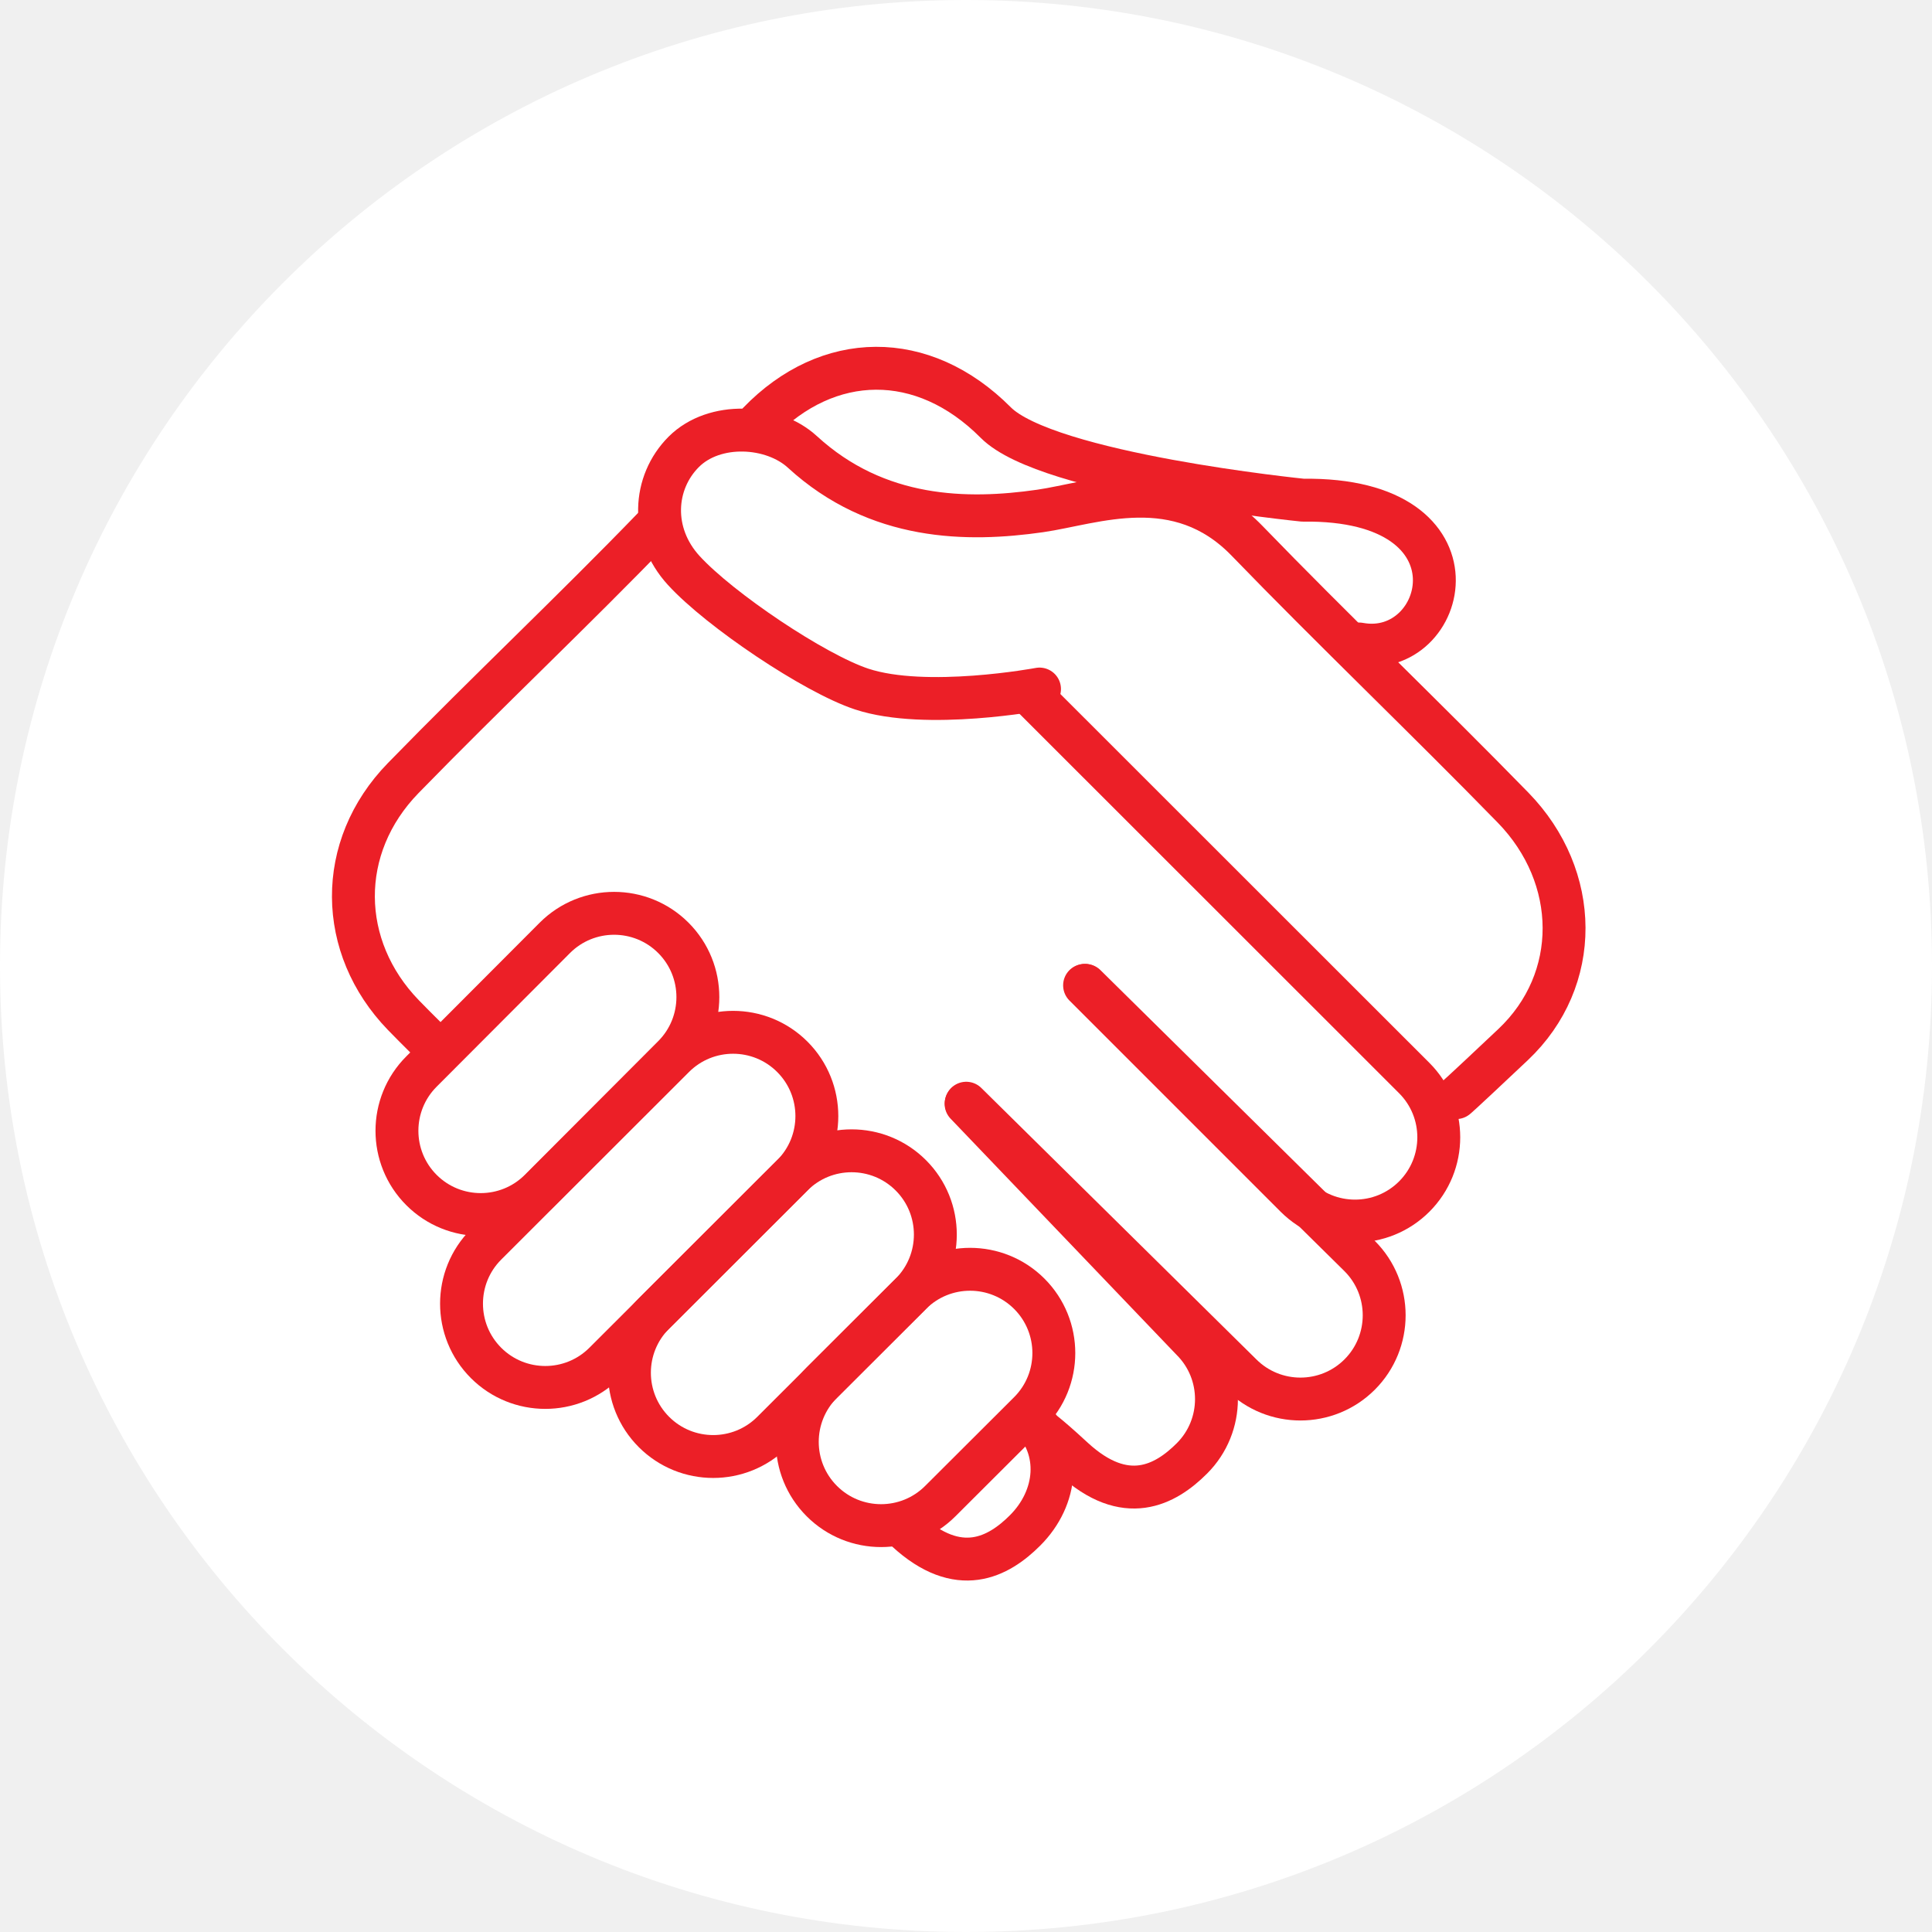
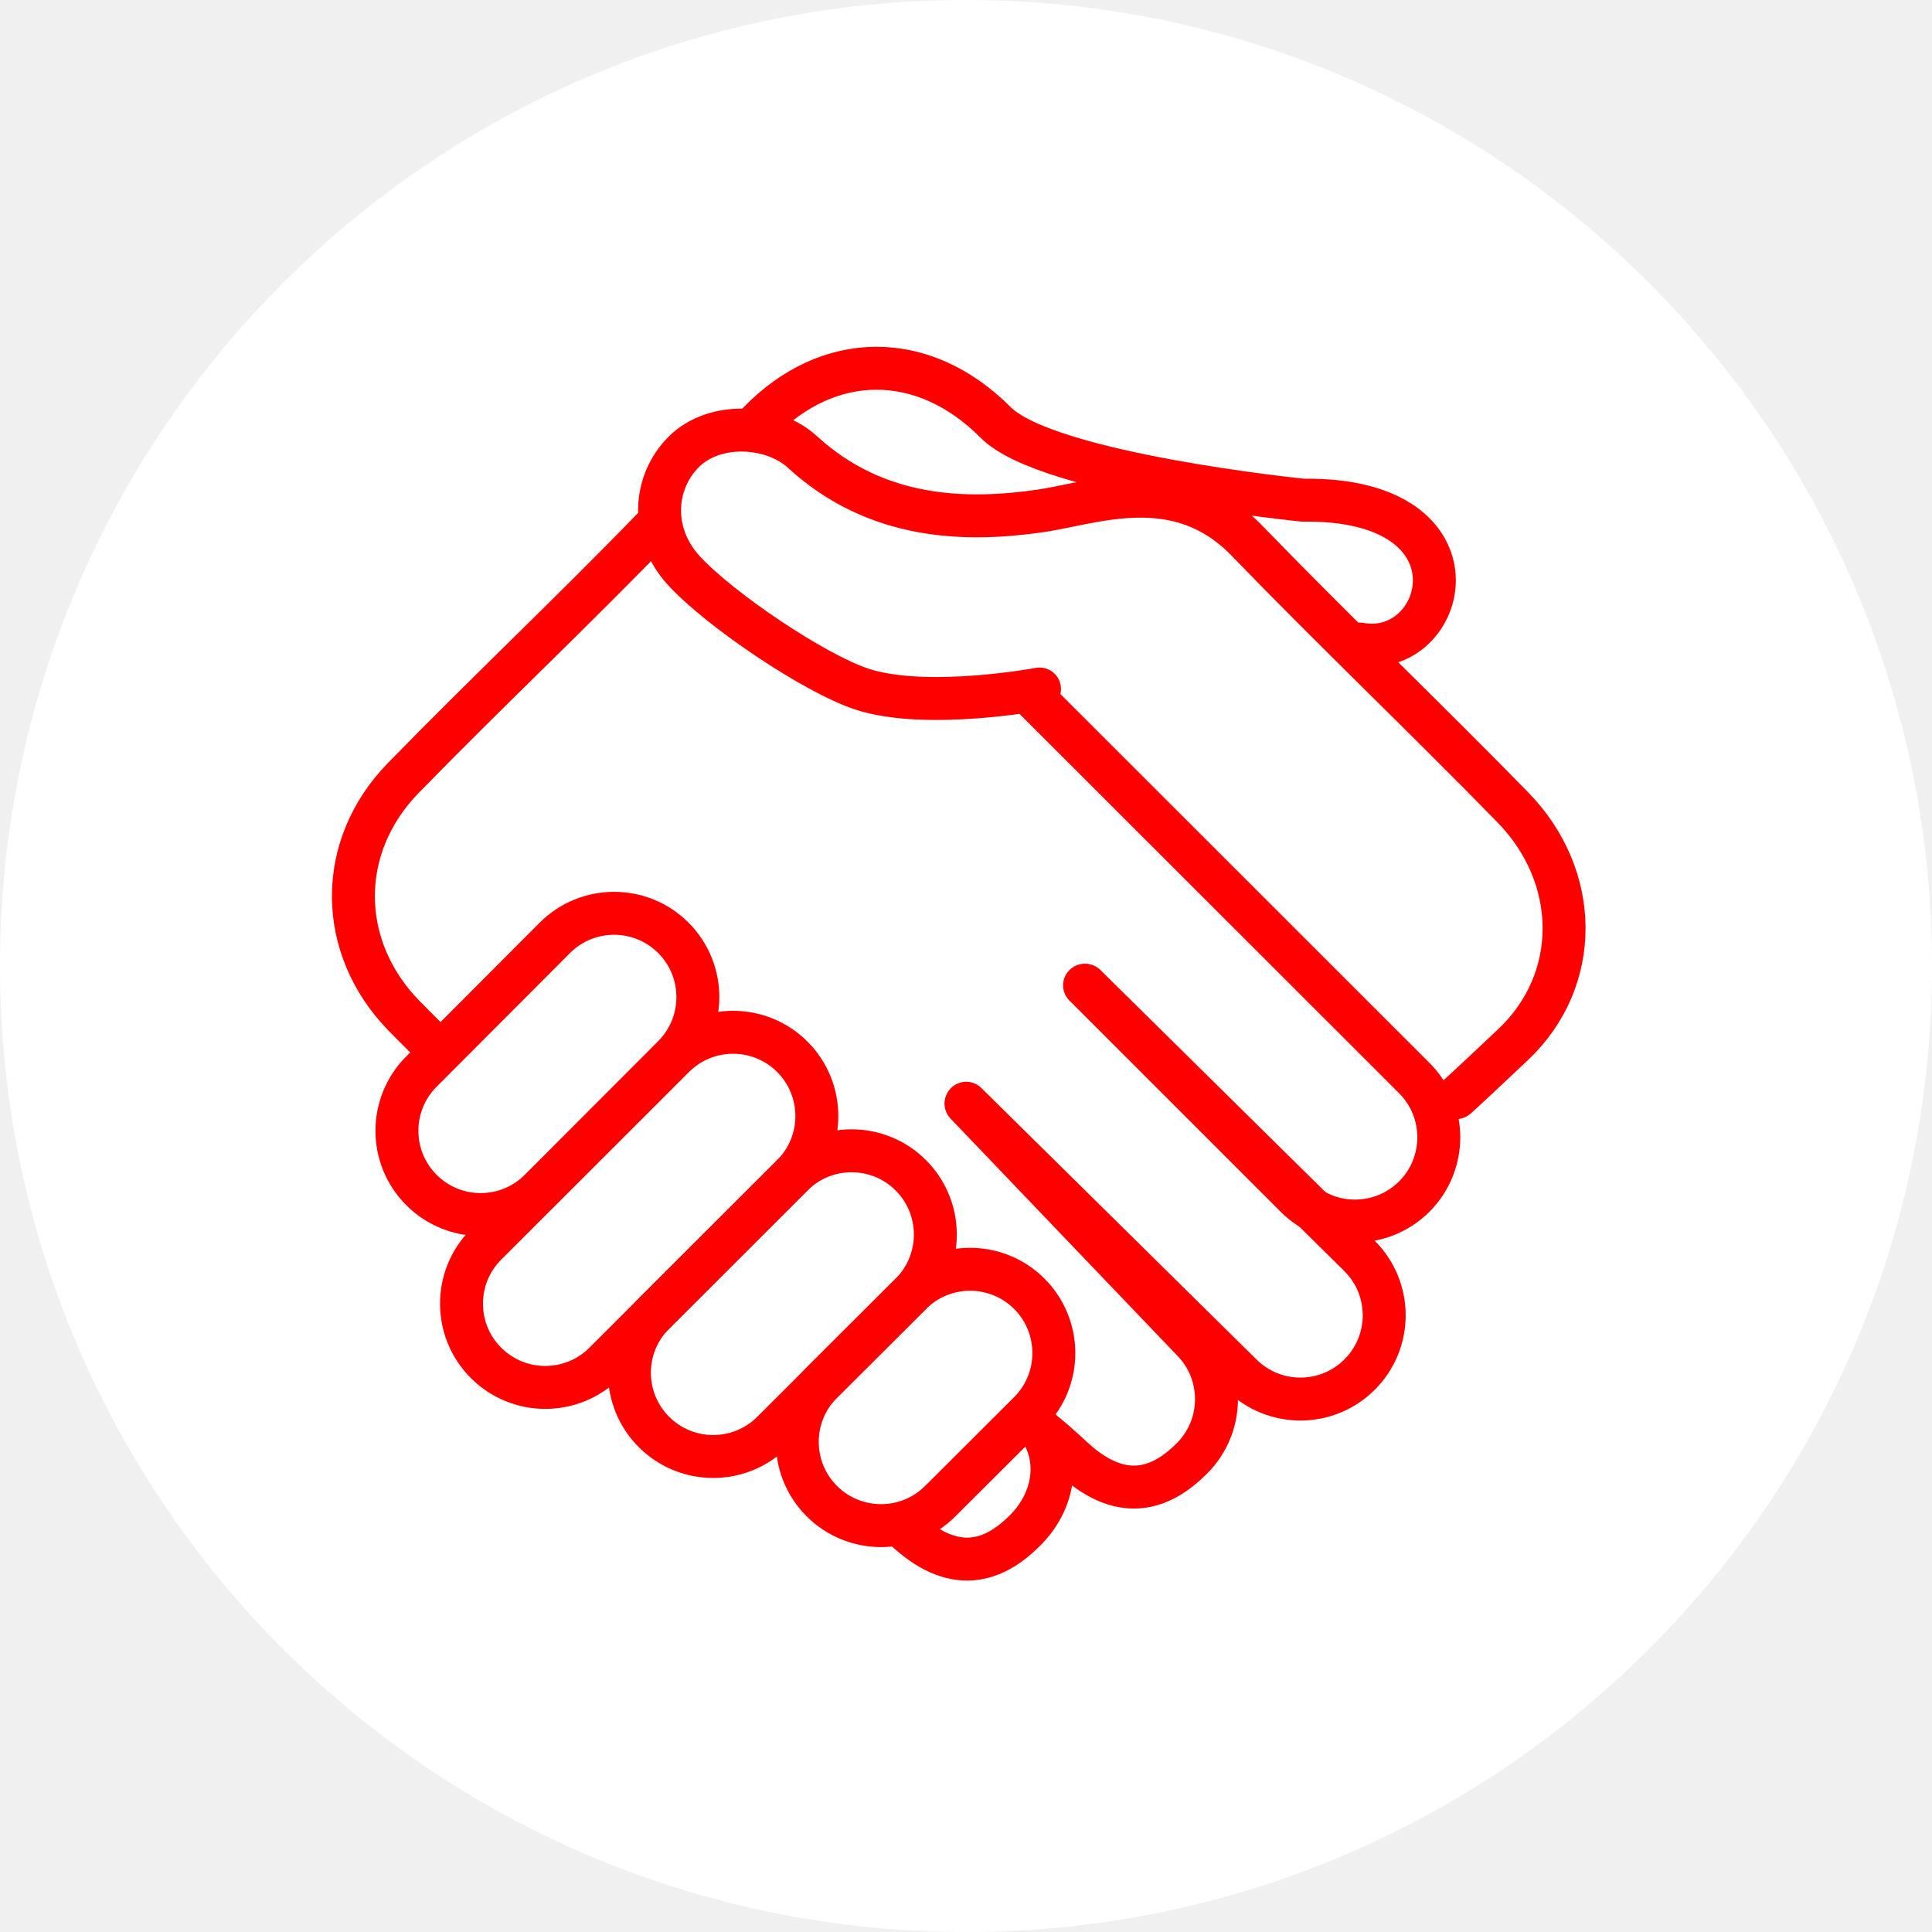
- <svg xmlns="http://www.w3.org/2000/svg" width="100%" height="100%" viewBox="0 0 150 150" version="1.1" xml:space="preserve" style="fill-rule:evenodd;clip-rule:evenodd;stroke-linecap:round;stroke-linejoin:round;stroke-miterlimit:1.5;">
-   <rect id="handshake" x="0" y="0" width="150" height="150" style="fill:none;" />
+ <svg xmlns="http://www.w3.org/2000/svg" width="100%" height="100%" viewBox="0 0 36 36" version="1.1" xml:space="preserve" style="fill-rule:evenodd;clip-rule:evenodd;stroke-linecap:round;stroke-linejoin:round;stroke-miterlimit:1.5;">
+   <rect id="handshake" x="0" y="0" width="36" height="36" style="fill:none;" />
  <g id="bg-white">
-     <circle cx="75" cy="75" r="75" style="fill:#fff;" />
+     <circle cx="18" cy="18" r="18" style="fill:#fff;" />
  </g>
  <g>
-     <path d="M73.005,116.545c-2.538,2.539 -6.661,2.539 -9.199,0c-2.539,-2.538 -2.539,-6.66 0,-9.199l6.91,-6.895c2.539,-2.539 6.661,-2.539 9.2,0c2.538,2.539 2.538,6.661 0,9.199l-6.911,6.895Z" style="fill:none;stroke:#ec1f27;stroke-width:3.33px;" />
-     <path d="M59.973,111.179c-2.539,2.539 -6.661,2.539 -9.2,0c-2.539,-2.539 -2.539,-6.661 0,-9.199l10.744,-10.729c2.538,-2.538 6.66,-2.538 9.199,0c2.539,2.539 2.539,6.661 0,9.2l-10.743,10.728Z" style="fill:none;stroke:#ec1f27;stroke-width:3.33px;" />
-     <path d="M41.922,92.394c-2.539,2.538 -6.661,2.538 -9.199,0c-2.539,-2.539 -2.539,-6.661 0,-9.2l10.356,-10.38c2.539,-2.539 6.661,-2.539 9.2,0c2.538,2.539 2.538,6.661 0,9.2l-10.357,10.38Z" style="fill:none;stroke:#ec1f27;stroke-width:3.33px;" />
-     <path d="M46.936,105.817c-2.539,2.538 -6.661,2.538 -9.2,0c-2.538,-2.539 -2.538,-6.661 0,-9.2l14.581,-14.565c2.539,-2.539 6.661,-2.539 9.2,0c2.538,2.539 2.538,6.661 0,9.199l-14.581,14.566Z" style="fill:none;stroke:#ec1f27;stroke-width:3.33px;" />
-     <path d="M113.058,85.22c0,0 -0.08,0.127 4.416,-4.116c5.327,-5.027 5.233,-13.03 0,-18.399c-6.626,-6.798 -14.15,-13.99 -20.654,-20.717c-5.366,-5.55 -11.918,-2.911 -16.066,-2.317c-5.636,0.808 -12.64,0.752 -18.461,-4.589c-2.309,-2.119 -6.824,-2.383 -9.207,0c-2.383,2.384 -2.622,6.341 0,9.208c2.804,3.066 10.142,7.992 13.811,9.207c4.997,1.654 13.811,0 13.811,0" style="fill:none;stroke:#ec1f27;stroke-width:3.33px;" />
+     <path d="M17.521,27.971c-0.609,0.609 -1.598,0.609 -2.208,-0c-0.609,-0.609 -0.609,-1.599 0,-2.208l1.659,-1.655c0.609,-0.609 1.598,-0.609 2.208,0c0.609,0.61 0.609,1.599 -0,2.208l-1.659,1.655Z" style="fill:none;stroke:#f00;stroke-width:0.8px;" />
+     <path d="M14.393,26.683c-0.609,0.609 -1.598,0.609 -2.207,-0c-0.61,-0.609 -0.61,-1.599 -0,-2.208l2.578,-2.575c0.609,-0.609 1.599,-0.609 2.208,0c0.609,0.61 0.609,1.599 -0,2.208l-2.579,2.575Z" style="fill:none;stroke:#f00;stroke-width:0.8px;" />
+     <path d="M10.061,22.174c-0.609,0.61 -1.598,0.61 -2.208,0c-0.609,-0.609 -0.609,-1.598 0,-2.207l2.486,-2.492c0.609,-0.609 1.599,-0.609 2.208,0c0.609,0.61 0.609,1.599 -0,2.208l-2.486,2.491Z" style="fill:none;stroke:#f00;stroke-width:0.8px;" />
+     <path d="M11.265,25.396c-0.61,0.609 -1.599,0.609 -2.208,0c-0.61,-0.609 -0.61,-1.599 -0,-2.208l3.499,-3.496c0.609,-0.609 1.599,-0.609 2.208,0c0.609,0.61 0.609,1.599 -0,2.208l-3.499,3.496Z" style="fill:none;stroke:#f00;stroke-width:0.8px;" />
+     <path d="M27.134,20.453c-0,-0 -0.019,0.03 1.06,-0.988c1.278,-1.207 1.256,-3.127 -0,-4.416c-1.59,-1.631 -3.396,-3.357 -4.957,-4.972c-1.288,-1.332 -2.86,-0.699 -3.856,-0.556c-1.353,0.194 -3.034,0.181 -4.431,-1.101c-0.554,-0.509 -1.637,-0.572 -2.209,-0c-0.572,0.572 -0.63,1.521 -0,2.21c0.673,0.735 2.434,1.918 3.314,2.209c1.2,0.397 3.315,0 3.315,0" style="fill:none;stroke:#f00;stroke-width:0.8px;" />
  </g>
-   <path d="M80.357,110.689c0.394,0.361 0.664,0.421 2.959,2.539c4.079,3.764 7.168,2.059 9.227,0c2.538,-2.539 2.538,-6.661 0,-9.199l-17.537,-18.327" style="fill:none;stroke:#ec1f27;stroke-width:3.33px;" />
-   <path d="M70.363,118.819c4.079,3.764 7.168,2.059 9.226,0c2.539,-2.539 2.892,-6.307 0.353,-8.846" style="fill:none;stroke:#ec1f27;stroke-width:3.33px;" />
-   <path d="M84.266,76.502l21.298,21.016c2.538,2.539 2.538,6.661 0,9.2c-2.539,2.538 -6.661,2.538 -9.2,0l-21.345,-21.065" style="fill:none;stroke:#ec1f27;stroke-width:3.33px;" />
-   <path d="M80.357,54.269l29.445,29.431c2.539,2.538 2.539,6.66 0,9.199c-2.538,2.539 -6.66,2.539 -9.199,0l-16.397,-16.397" style="fill:none;stroke:#ec1f27;stroke-width:3.33px;" />
-   <path d="M33.948,81.442c0,0 -1.644,-1.611 -2.638,-2.639c-5.092,-5.265 -5.233,-13.03 0,-18.399c6.625,-6.798 13.052,-12.828 19.555,-19.555" style="fill:none;stroke:#ec1f27;stroke-width:3.33px;" />
-   <path d="M58.909,32.806c5.365,-5.551 12.741,-5.686 18.399,0c4.015,4.036 23.846,6.028 23.846,6.028c14.51,-0.201 11.24,12.445 4.378,11.166" style="fill:none;stroke:#ec1f27;stroke-width:3.33px;" />
+   <path d="M19.286,26.565c0.094,0.087 0.159,0.101 0.71,0.61c0.979,0.903 1.72,0.494 2.214,-0c0.61,-0.61 0.61,-1.599 0,-2.208l-4.208,-4.399" style="fill:none;stroke:#f00;stroke-width:0.8px;" />
+   <path d="M16.887,28.517c0.979,0.903 1.72,0.494 2.214,-0c0.61,-0.61 0.694,-1.514 0.085,-2.124" style="fill:none;stroke:#f00;stroke-width:0.8px;" />
+   <path d="M20.224,18.36l5.111,5.044c0.61,0.61 0.61,1.599 0,2.208c-0.609,0.61 -1.598,0.61 -2.208,0l-5.123,-5.055" style="fill:none;stroke:#f00;stroke-width:0.8px;" />
+   <path d="M19.286,13.025l7.067,7.063c0.609,0.609 0.609,1.599 -0,2.208c-0.61,0.609 -1.599,0.609 -2.208,-0l-3.936,-3.936" style="fill:none;stroke:#f00;stroke-width:0.8px;" />
+   <path d="M8.148,19.546c-0,0 -0.395,-0.387 -0.634,-0.633c-1.222,-1.264 -1.255,-3.127 0,-4.416c1.591,-1.632 3.133,-3.079 4.694,-4.693" style="fill:none;stroke:#f00;stroke-width:0.8px;" />
+   <path d="M14.138,7.873c1.288,-1.332 3.058,-1.364 4.416,0c0.964,0.969 5.723,1.447 5.723,1.447c3.482,-0.048 2.698,2.987 1.051,2.68" style="fill:none;stroke:#f00;stroke-width:0.8px;" />
</svg>
